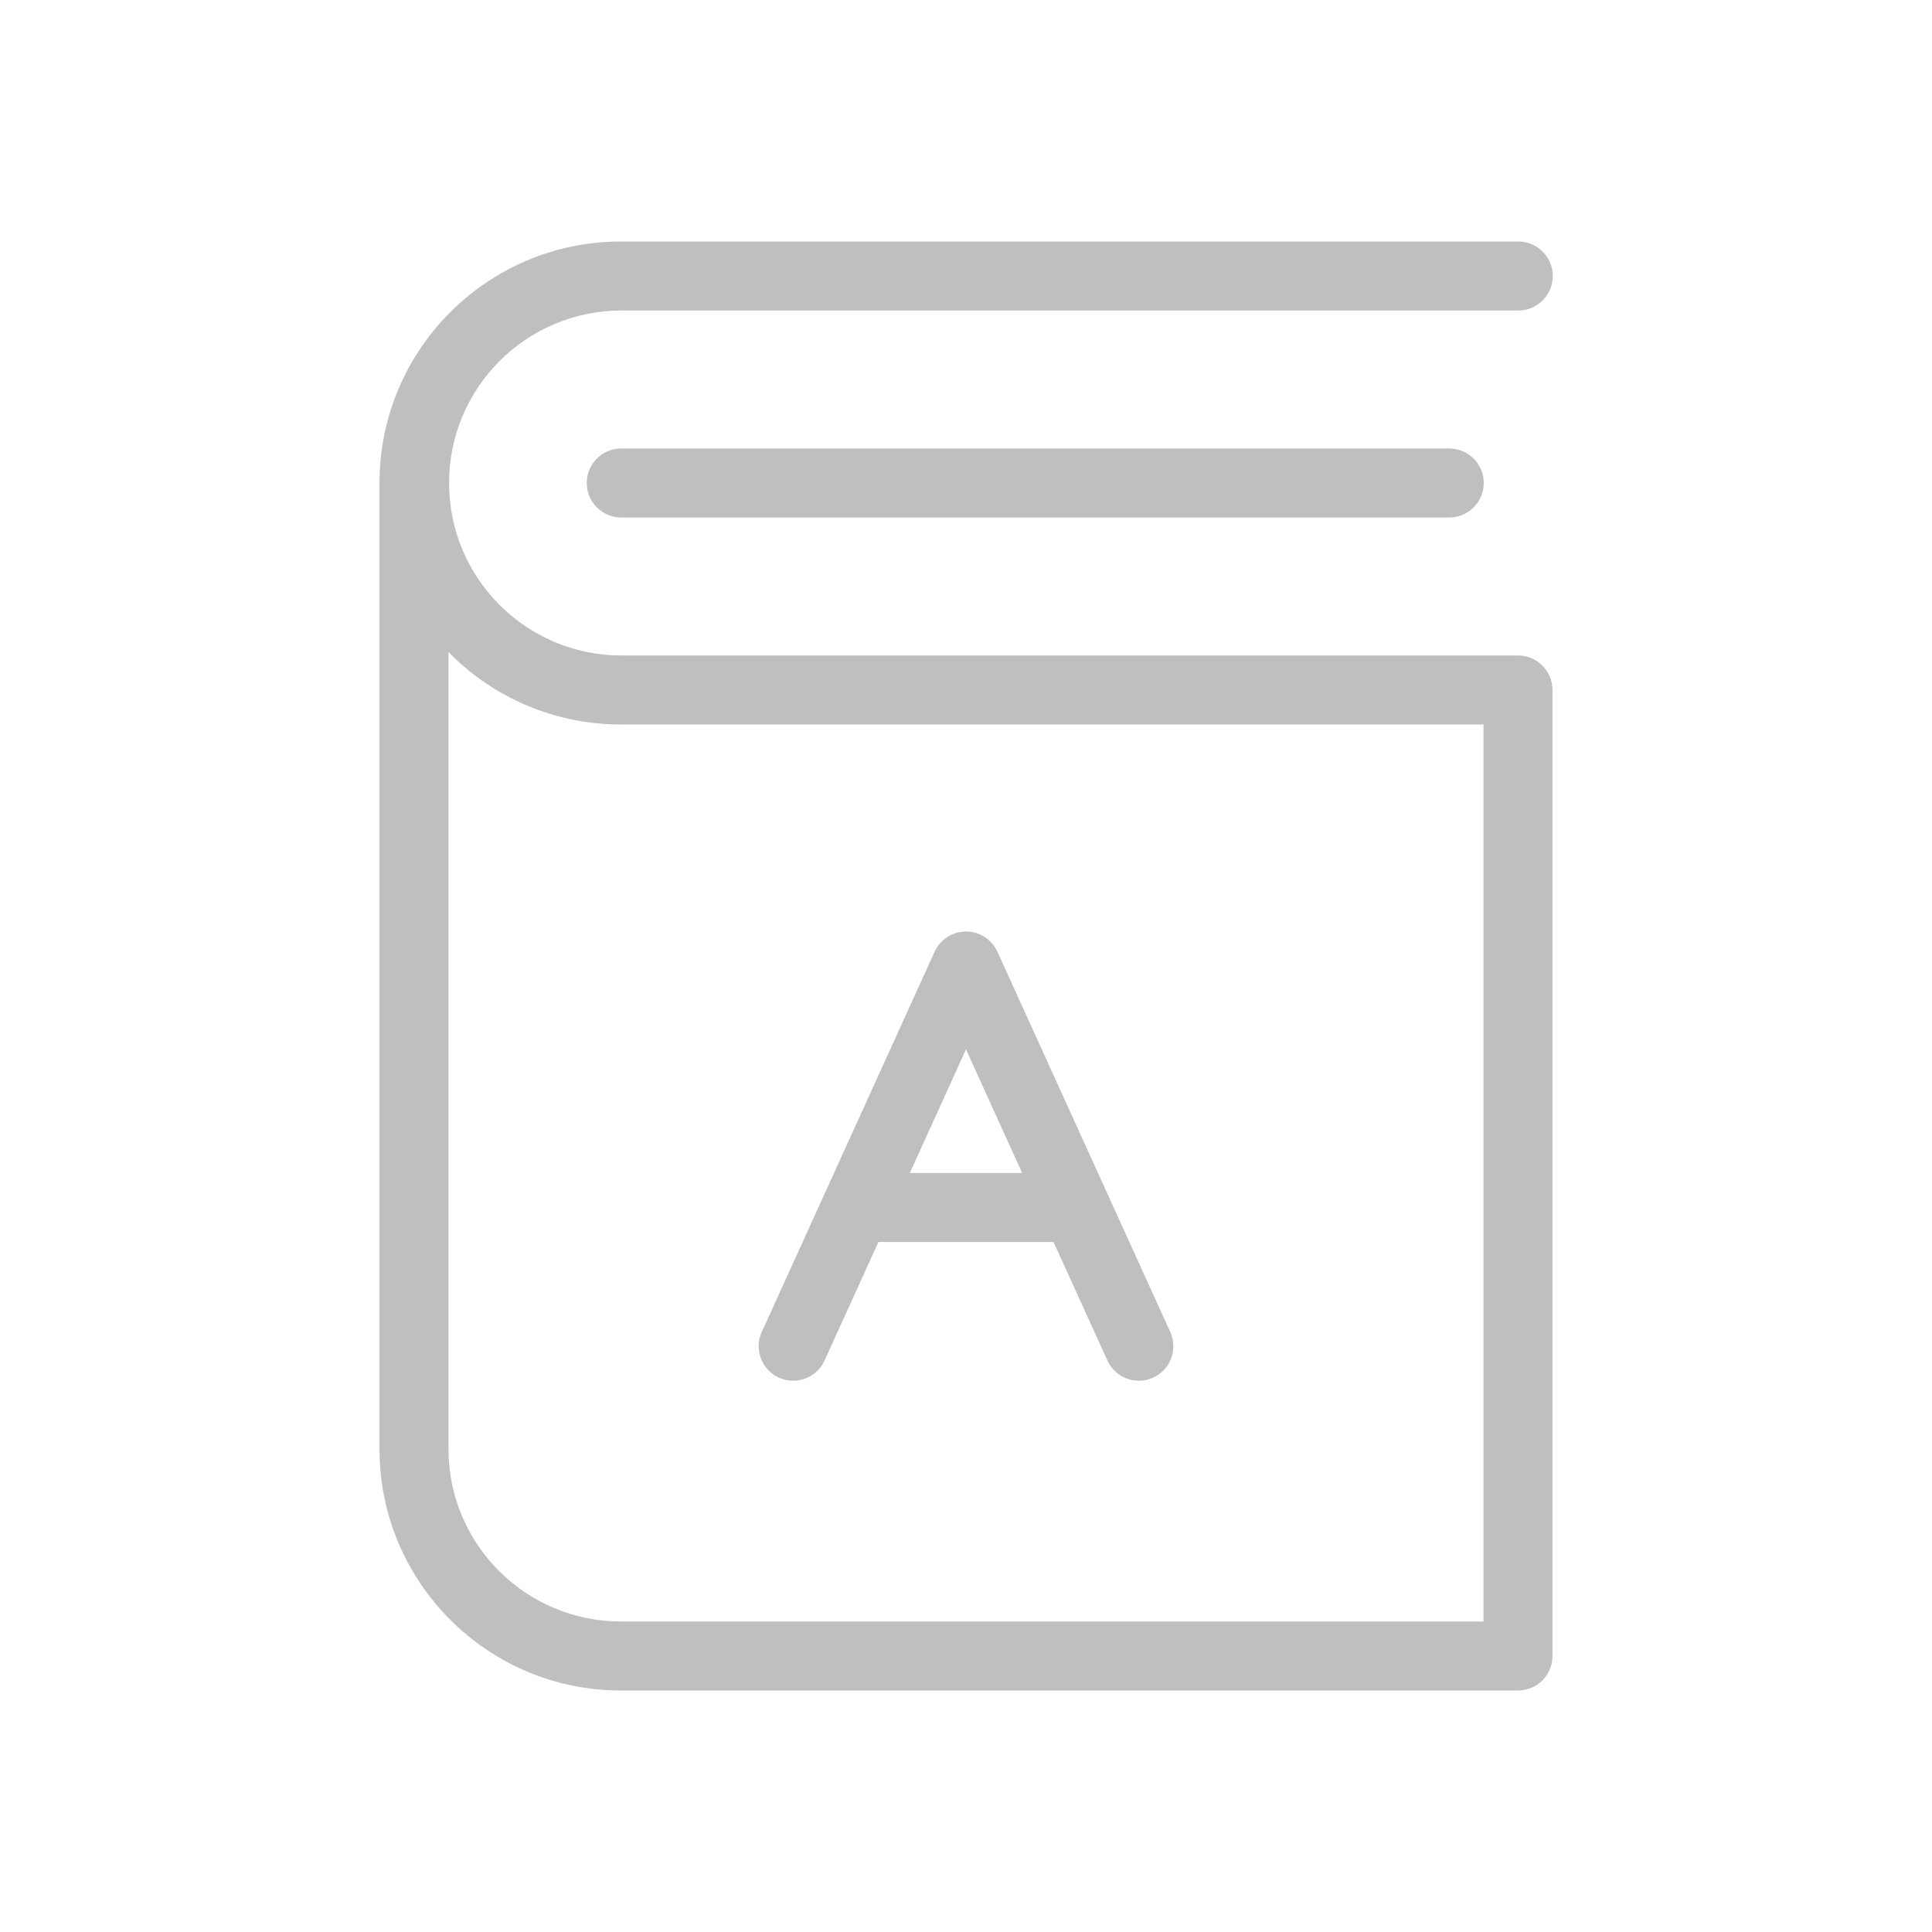
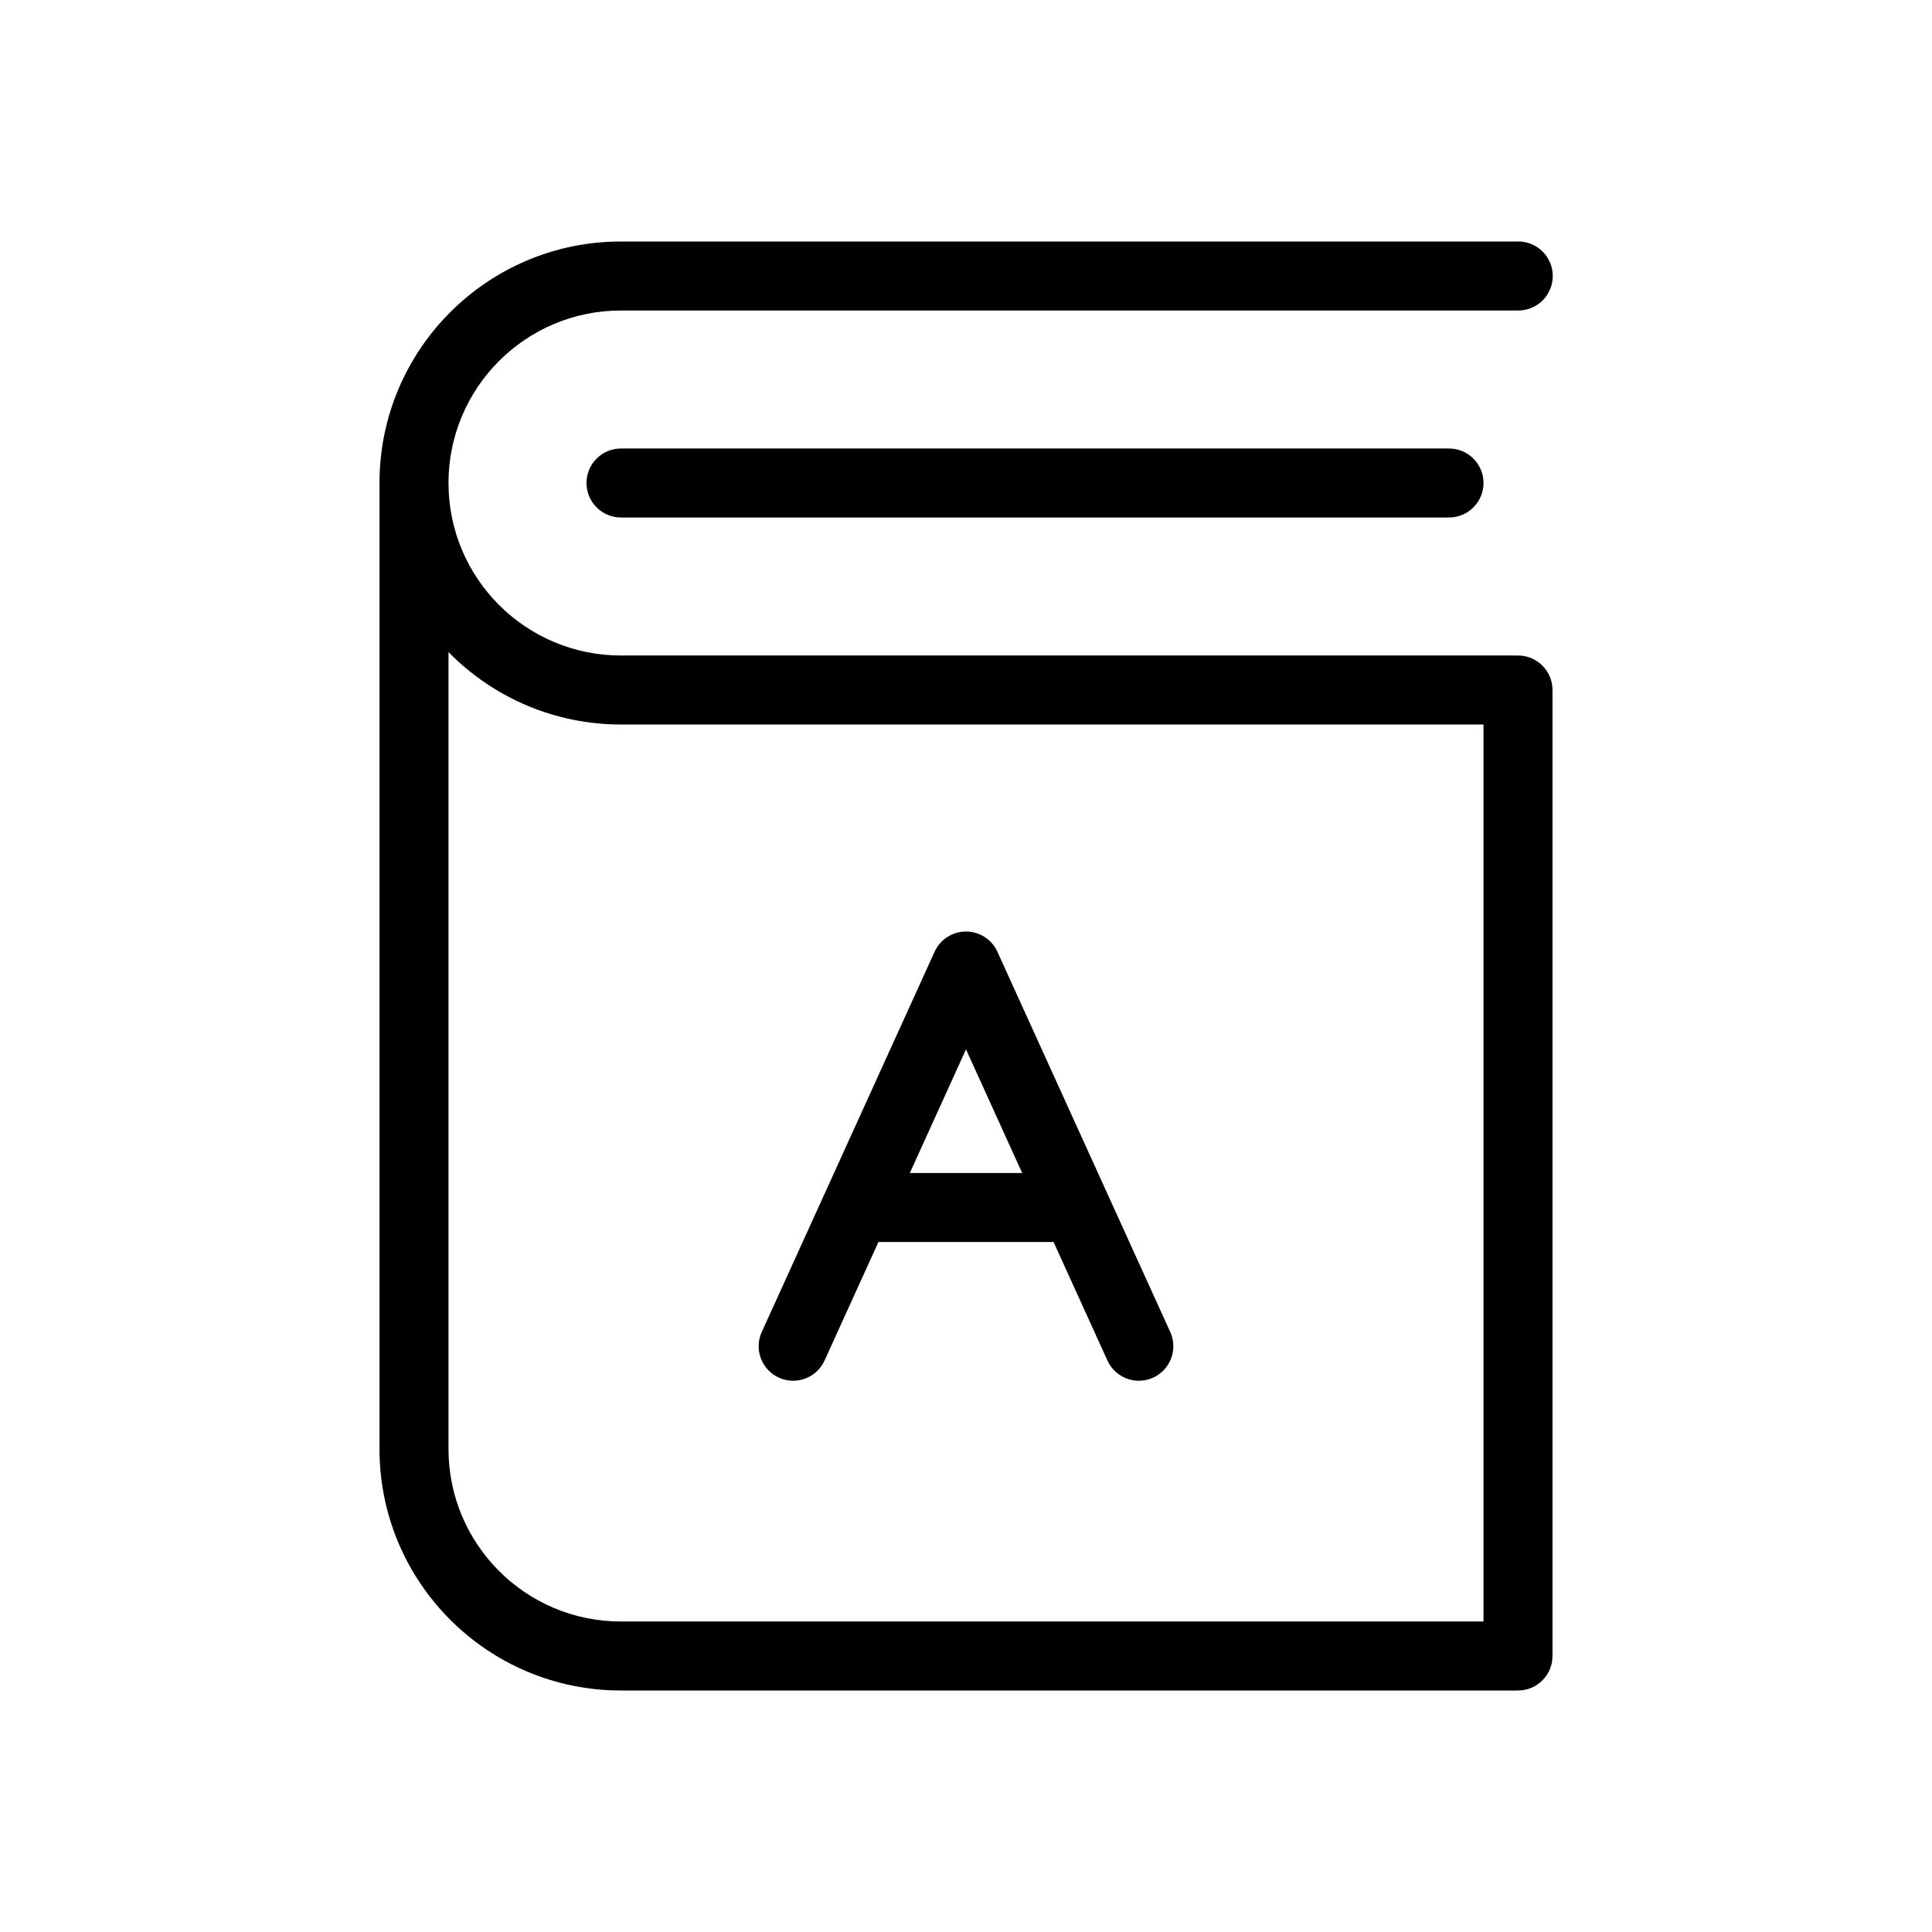
- <svg xmlns="http://www.w3.org/2000/svg" width="200" height="200" class="icon" p-id="1497" t="1554868028575" version="1.1" viewBox="0 0 1024 1024">
+ <svg xmlns="http://www.w3.org/2000/svg" width="200" height="200" class="icon" viewBox="0 0 1024 1024">
  <defs>
-     <style type="text/css" />
+     <style />
  </defs>
-   <path fill="#bfbfbf" d="M558.409 658.286h-92.818l-28.379 62.427a18.286 18.286 0 1 1-33.28-15.141l91.429-201.143a18.286 18.286 0 0 1 33.28 0l91.429 201.143a18.286 18.286 0 1 1-33.28 15.141L558.409 658.286z m-16.64-36.571L512 556.178 482.231 621.714h59.538zM329.143 128h475.429a18.286 18.286 0 1 1 0 36.571H329.143a91.429 91.429 0 0 0 0 182.857h475.429a18.286 18.286 0 0 1 18.286 18.286v512a18.286 18.286 0 0 1-18.286 18.286H329.143A128 128 0 0 1 201.143 768V256A128 128 0 0 1 329.143 128zM237.714 345.6V768A91.429 91.429 0 0 0 329.143 859.429h457.143v-475.429H329.143a127.634 127.634 0 0 1-91.429-38.4zM329.143 274.286a18.286 18.286 0 0 1 0-36.571h438.857a18.286 18.286 0 1 1 0 36.571H329.143z" p-id="1498" />
+   <path d="M558.41 658.286h-92.82l-28.379 62.427a18.286 18.286 0 1 1-33.28-15.14L495.36 504.43a18.286 18.286 0 0 1 33.28 0l91.429 201.143a18.286 18.286 0 1 1-33.28 15.14l-28.38-62.427zm-16.64-36.572L512 556.178l-29.77 65.536h59.54zM329.142 128H804.57a18.286 18.286 0 1 1 0 36.571H329.143a91.429 91.429 0 0 0 0 182.858H804.57a18.286 18.286 0 0 1 18.286 18.285v512A18.286 18.286 0 0 1 804.571 896H329.143a128 128 0 0 1-128-128V256a128 128 0 0 1 128-128zm-91.429 217.6V768a91.429 91.429 0 0 0 91.429 91.429h457.143V384H329.143a127.634 127.634 0 0 1-91.429-38.4zm91.429-71.314a18.286 18.286 0 0 1 0-36.572H768a18.286 18.286 0 1 1 0 36.572H329.143z" />
</svg>
